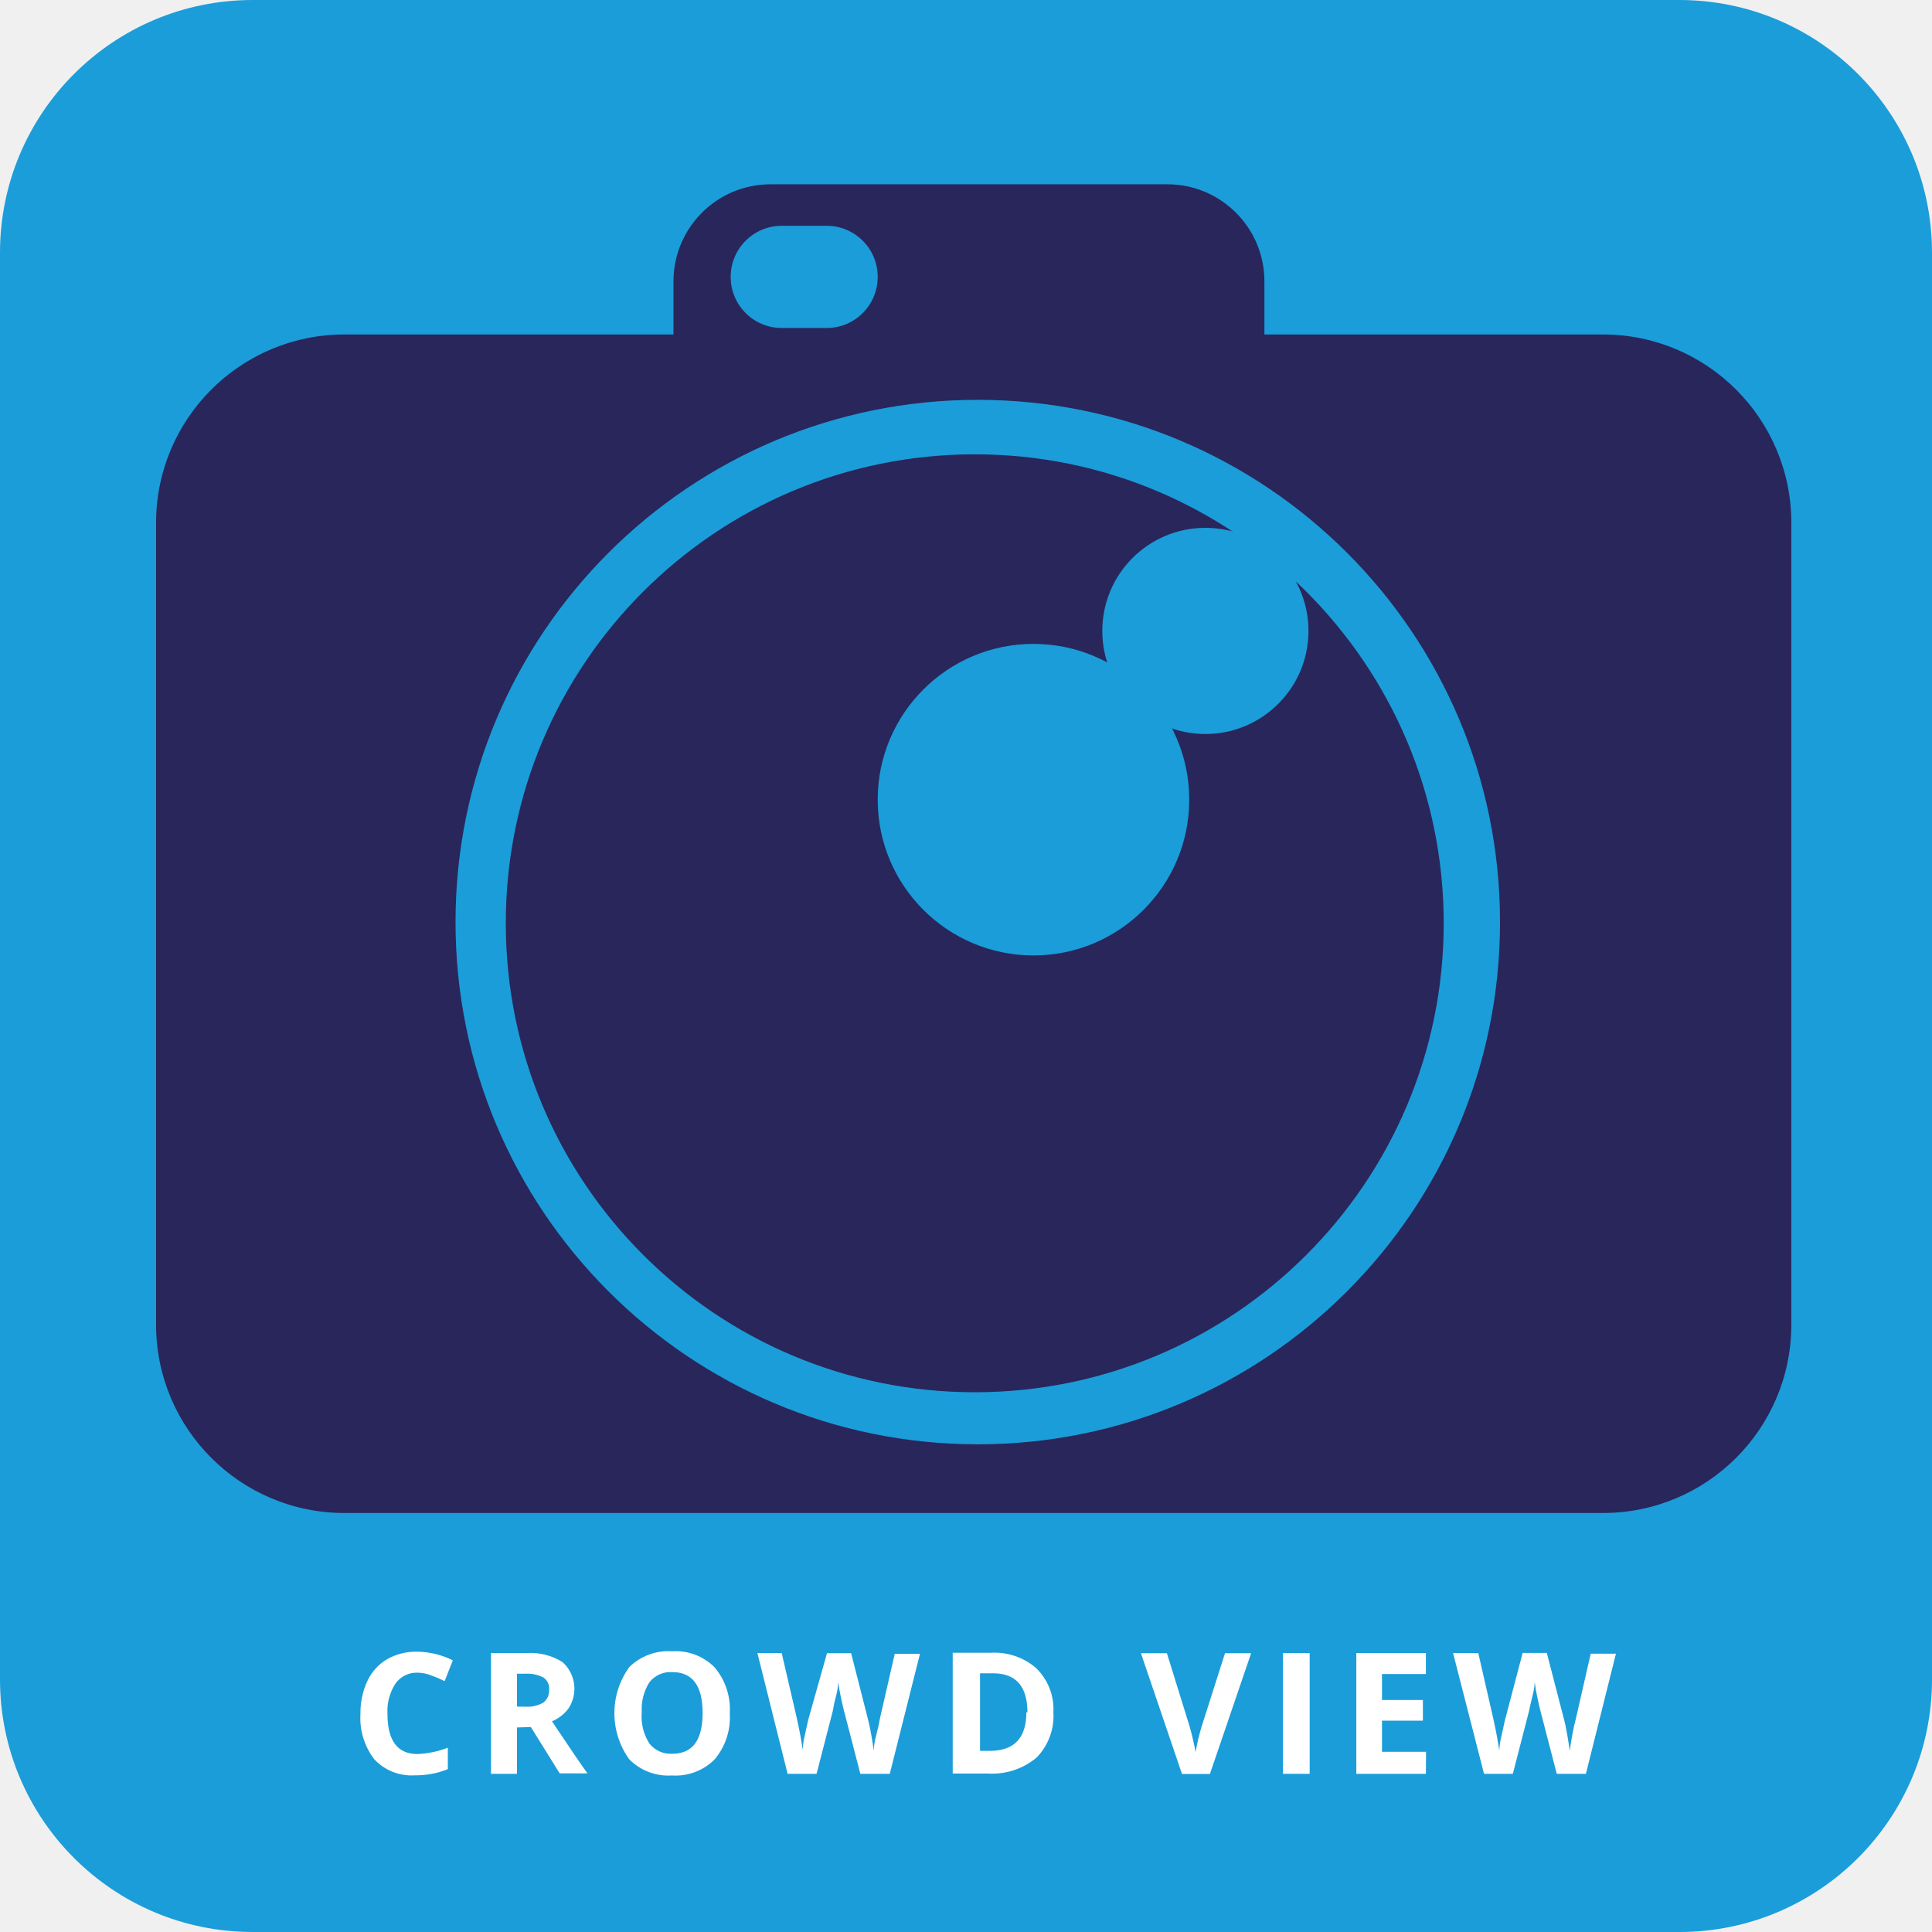
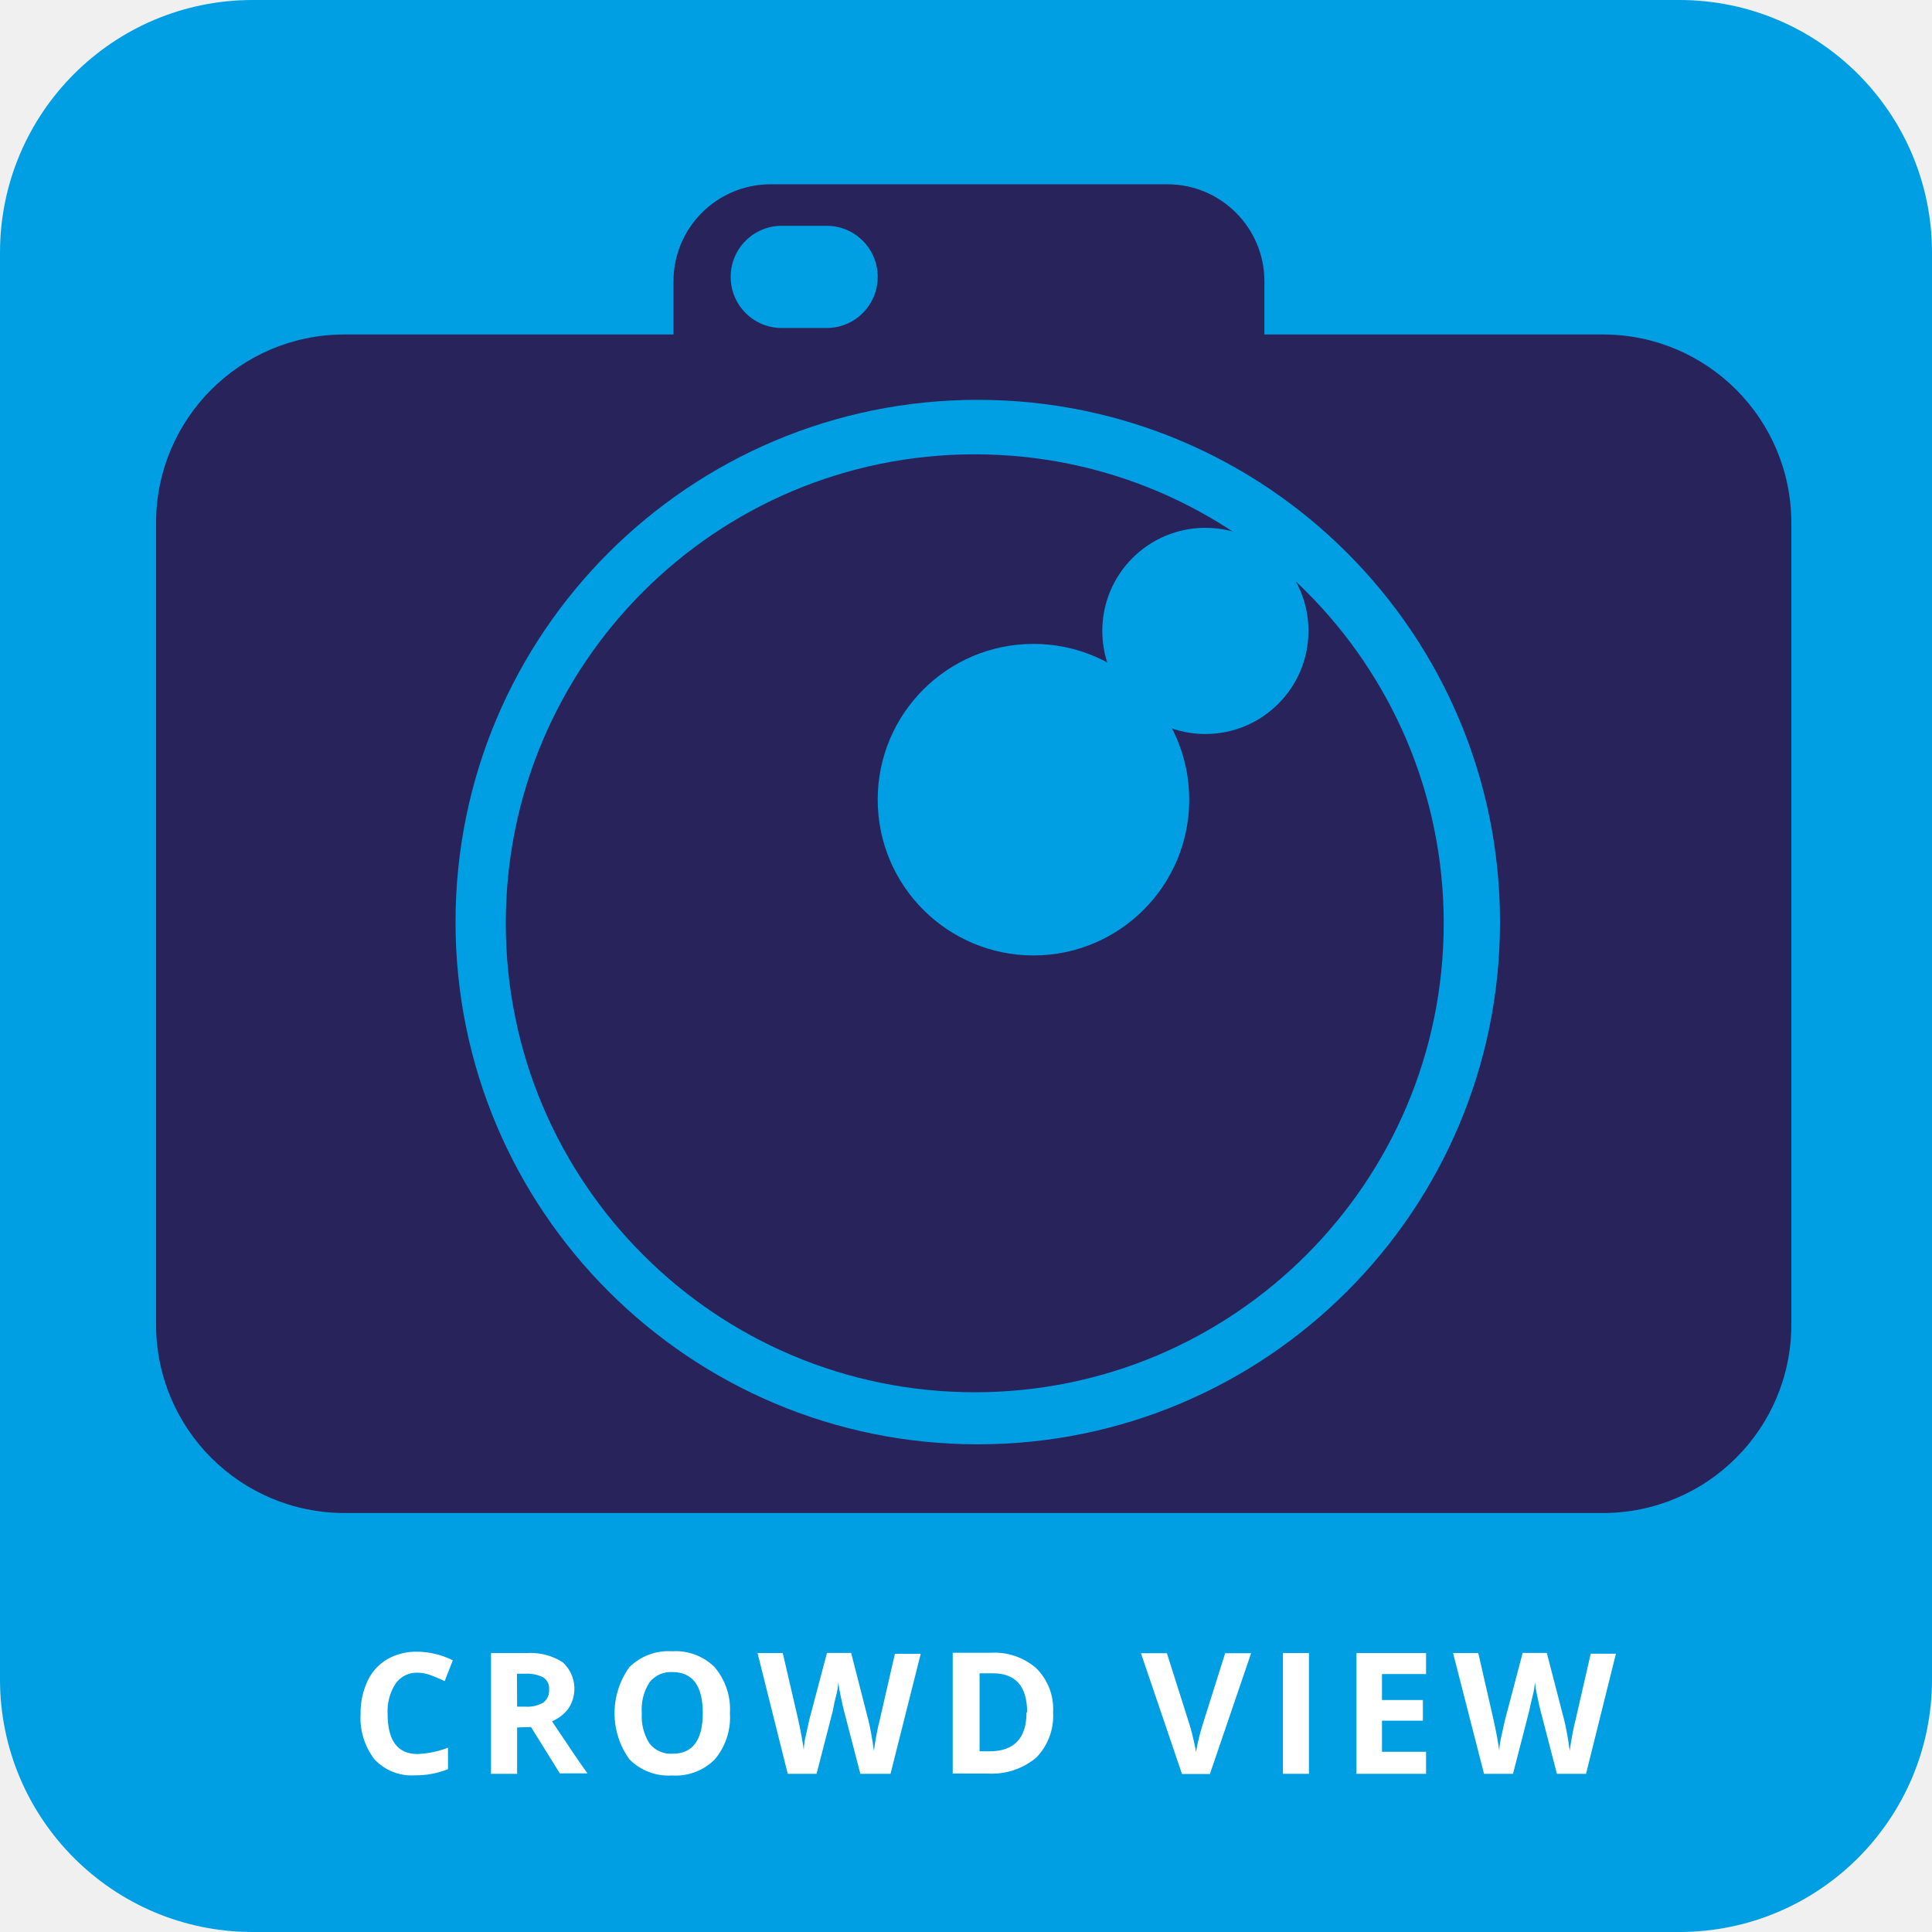
<svg xmlns="http://www.w3.org/2000/svg" id="Layer_1" data-name="Layer 1" viewBox="0 0 128 128">
  <defs>
-     <style>.cls-1{fill:#1b9dd9;}.cls-2{fill:#29265b;}.cls-3{fill:#fff;}</style>
+     <style>.cls-1{fill:#009fe3;}.cls-2{fill:#29235c;}.cls-3{fill:#fff;}</style>
  </defs>
-   <g id="Layer_1-2" data-name="Layer 1-2">
-     <g id="Layer_2-2" data-name="Layer 2-2">
-       <g id="Layer_1-2-2" data-name="Layer 1-2-2">
-         <rect class="cls-1" width="128" height="128" rx="16.74" ry="16.74" />
-         <rect class="cls-2" x="10.34" y="22.16" width="108.34" height="78.08" rx="12.48" ry="12.48" />
-         <rect class="cls-2" x="44.62" y="12.21" width="39.15" height="39.15" rx="6.43" ry="6.43" />
-         <circle class="cls-1" cx="64.78" cy="61.09" r="34.6" />
-         <circle class="cls-2" cx="64.58" cy="61.17" r="31.07" />
-         <circle class="cls-1" cx="68.47" cy="52.98" r="10.32" />
-         <circle class="cls-1" cx="79.86" cy="41.8" r="6.83" />
-         <rect class="cls-1" x="48.41" y="14.96" width="9.74" height="6.77" rx="3.38" ry="3.38" />
-         <path class="cls-3" d="M27.68,110.82a1.72,1.72,0,0,0-1.48.72,3.35,3.35,0,0,0-.53,2q0,2.68,2,2.67a6.35,6.35,0,0,0,2-.42v1.42a5.66,5.66,0,0,1-2.2.41,3.36,3.36,0,0,1-2.67-1.06,4.48,4.48,0,0,1-.92-3,5,5,0,0,1,.46-2.19,3.29,3.29,0,0,1,1.3-1.44,3.86,3.86,0,0,1,2-.5A5.38,5.38,0,0,1,30,110l-.54,1.38a9.06,9.06,0,0,0-.86-.37A2.69,2.69,0,0,0,27.68,110.82Z" />
-         <path class="cls-3" d="M34.25,114.45v3.07H32.53v-8h2.33a4,4,0,0,1,2.41.6,2.37,2.37,0,0,1,.4,3.06,2.59,2.59,0,0,1-1.1.86q1.8,2.7,2.35,3.45H37.08l-1.91-3.07Zm0-1.38h.54A2.1,2.1,0,0,0,36,112.8a1,1,0,0,0,.38-.86.86.86,0,0,0-.39-.81,2.37,2.37,0,0,0-1.22-.24h-.52Z" />
-         <path class="cls-3" d="M48.35,113.51a4.31,4.31,0,0,1-1,3.05,3.65,3.65,0,0,1-2.83,1.07,3.65,3.65,0,0,1-2.83-1.07,5.23,5.23,0,0,1,0-6.11,3.69,3.69,0,0,1,2.83-1.05,3.65,3.65,0,0,1,2.82,1.06A4.31,4.31,0,0,1,48.35,113.51Zm-5.84,0a3.35,3.35,0,0,0,.51,2,1.79,1.79,0,0,0,1.53.68q2,0,2-2.7t-2-2.71a1.79,1.79,0,0,0-1.53.68,3.33,3.33,0,0,0-.5,2Z" />
-         <path class="cls-3" d="M58.95,117.52H57l-1.09-4.2q-.06-.22-.21-.93a9.25,9.25,0,0,1-.16-.94,4.47,4.47,0,0,1-.16.95,9.13,9.13,0,0,0-.2.93l-1.08,4.19H52.18l-2-8h1.61l1,4.31q.27,1.21.39,2.1a5,5,0,0,1,.15-1l.22-1,1.24-4.4h1.6L57.53,114q.08.3.19.92t.17,1.08q0-.43.17-1.07t.22-1l1-4.36h1.67Z" />
-         <path class="cls-3" d="M69.79,113.45a3.94,3.94,0,0,1-1.12,3,4.59,4.59,0,0,1-3.25,1.05h-2.3v-8h2.51a4.23,4.23,0,0,1,3,1A3.8,3.8,0,0,1,69.79,113.45Zm-1.72,0q0-2.59-2.28-2.59h-.86V116h.65Q68,116,68,113.44Z" />
-         <path class="cls-3" d="M81.16,109.53h1.73l-2.73,8H78.31l-2.72-8h1.72l1.48,4.77q.13.42.26,1t.16.78a14.1,14.1,0,0,1,.41-1.72Z" />
-         <path class="cls-3" d="M85,117.52v-8h1.77v8Z" />
-         <path class="cls-3" d="M94.47,117.52H89.86v-8h4.61v1.39H91.56v1.72h2.71V114H91.56v2.06h2.92Z" />
-         <path class="cls-3" d="M105.07,117.52h-1.93l-1.09-4.2q-.06-.22-.21-.93a9.26,9.26,0,0,1-.16-.94,4.47,4.47,0,0,1-.16.95q-.16.66-.21.93l-1.08,4.19H98.32l-2.05-8h1.67l1,4.37q.27,1.21.39,2.1a5,5,0,0,1,.15-1l.22-1,1.18-4.48h1.6l1.16,4.48q.08.3.19.92T104,116q.05-.43.17-1.07t.22-1l1-4.37h1.67Z" />
+   <g id="Layer_2" data-name="Layer 2">
+     <g id="Layer_1-2" data-name="Layer 1-2">
+       <g id="Layer_2-2" data-name="Layer 2-2">
+         <g id="Layer_1-2-2" data-name="Layer 1-2-2">
+           <rect class="cls-1" width="128" height="128" rx="16.74" ry="16.74" />
+           <rect class="cls-2" x="10.34" y="22.16" width="108.34" height="78.08" rx="12.48" ry="12.48" />
+           <rect class="cls-2" x="44.62" y="12.21" width="39.15" height="39.15" rx="6.43" ry="6.43" />
+           <circle class="cls-1" cx="64.78" cy="61.09" r="34.6" />
+           <circle class="cls-2" cx="64.58" cy="61.17" r="31.07" />
+           <circle class="cls-1" cx="68.47" cy="52.98" r="10.32" />
+           <circle class="cls-1" cx="79.86" cy="41.8" r="6.83" />
+           <rect class="cls-1" x="48.41" y="14.96" width="9.74" height="6.77" rx="3.38" ry="3.38" />
+           <path class="cls-3" d="M27.69,110.82a1.72,1.72,0,0,0-1.48.72,3.35,3.35,0,0,0-.53,2q0,2.68,2,2.67a6.35,6.35,0,0,0,2-.42v1.42a5.66,5.66,0,0,1-2.2.41,3.36,3.36,0,0,1-2.67-1.06,4.48,4.48,0,0,1-.92-3,5,5,0,0,1,.46-2.19,3.29,3.29,0,0,1,1.3-1.44,3.86,3.86,0,0,1,2-.5A5.38,5.38,0,0,1,30,110l-.54,1.38a9.06,9.06,0,0,0-.86-.37A2.69,2.69,0,0,0,27.69,110.82Z" />
+           <path class="cls-3" d="M34.26,114.45v3.07H32.53v-8h2.33a4,4,0,0,1,2.41.6,2.37,2.37,0,0,1,.4,3.06,2.59,2.59,0,0,1-1.1.86q1.8,2.7,2.35,3.45H37.09l-1.91-3.07Zm0-1.38h.54A2.1,2.1,0,0,0,36,112.8a1,1,0,0,0,.38-.86.86.86,0,0,0-.39-.81,2.37,2.37,0,0,0-1.22-.24h-.52Z" />
+           <path class="cls-3" d="M48.36,113.51a4.31,4.31,0,0,1-1,3.05,3.65,3.65,0,0,1-2.83,1.07,3.65,3.65,0,0,1-2.83-1.07,5.23,5.23,0,0,1,0-6.11,3.69,3.69,0,0,1,2.83-1.05,3.65,3.65,0,0,1,2.82,1.06A4.31,4.31,0,0,1,48.36,113.51Zm-5.84,0a3.35,3.35,0,0,0,.51,2,1.79,1.79,0,0,0,1.53.68q2,0,2-2.7t-2-2.71a1.79,1.79,0,0,0-1.53.68A3.33,3.33,0,0,0,42.52,113.51Z" />
+           <path class="cls-3" d="M59,117.52H57l-1.09-4.2q-.06-.22-.21-.93a9.25,9.25,0,0,1-.16-.94,4.47,4.47,0,0,1-.16.95,9.13,9.13,0,0,0-.2.93l-1.08,4.19H52.19l-2-8h1.67l1,4.31q.27,1.21.39,2.1a5,5,0,0,1,.15-1l.22-1,1.17-4.42h1.6L57.54,114q.08.3.19.92T57.9,116q.05-.43.17-1.07t.22-1l1-4.36H61Z" />
+           <path class="cls-3" d="M69.77,113.45a3.94,3.94,0,0,1-1.12,3,4.59,4.59,0,0,1-3.25,1.05H63.12v-8h2.51a4.23,4.23,0,0,1,3,1A3.8,3.8,0,0,1,69.77,113.45Zm-1.72,0q0-2.59-2.28-2.59H64.9v5.17h.65q2.46,0,2.46-2.59Z" />
+           <path class="cls-3" d="M81.17,109.53h1.72l-2.73,8H78.31l-2.72-8h1.72l1.51,4.76q.13.42.26,1t.16.78a14.1,14.1,0,0,1,.41-1.72Z" />
+           <path class="cls-3" d="M85,117.52v-8h1.72v8Z" />
+           <path class="cls-3" d="M94.48,117.52H89.87v-8h4.61v1.39H91.56v1.72h2.71V114H91.56v2.06h2.92Z" />
+           <path class="cls-3" d="M105.08,117.52h-1.93l-1.09-4.2q-.06-.22-.21-.93a9.26,9.26,0,0,1-.16-.94,4.47,4.47,0,0,1-.16.95q-.16.66-.21.93l-1.08,4.19H98.32l-2.05-8h1.67l1,4.37q.27,1.21.39,2.1a5,5,0,0,1,.15-1l.22-1,1.18-4.48h1.6l1.16,4.48q.08.3.19.92T104,116q.05-.43.17-1.07t.22-1l1-4.37h1.67Z" />
+         </g>
      </g>
    </g>
  </g>
</svg>
